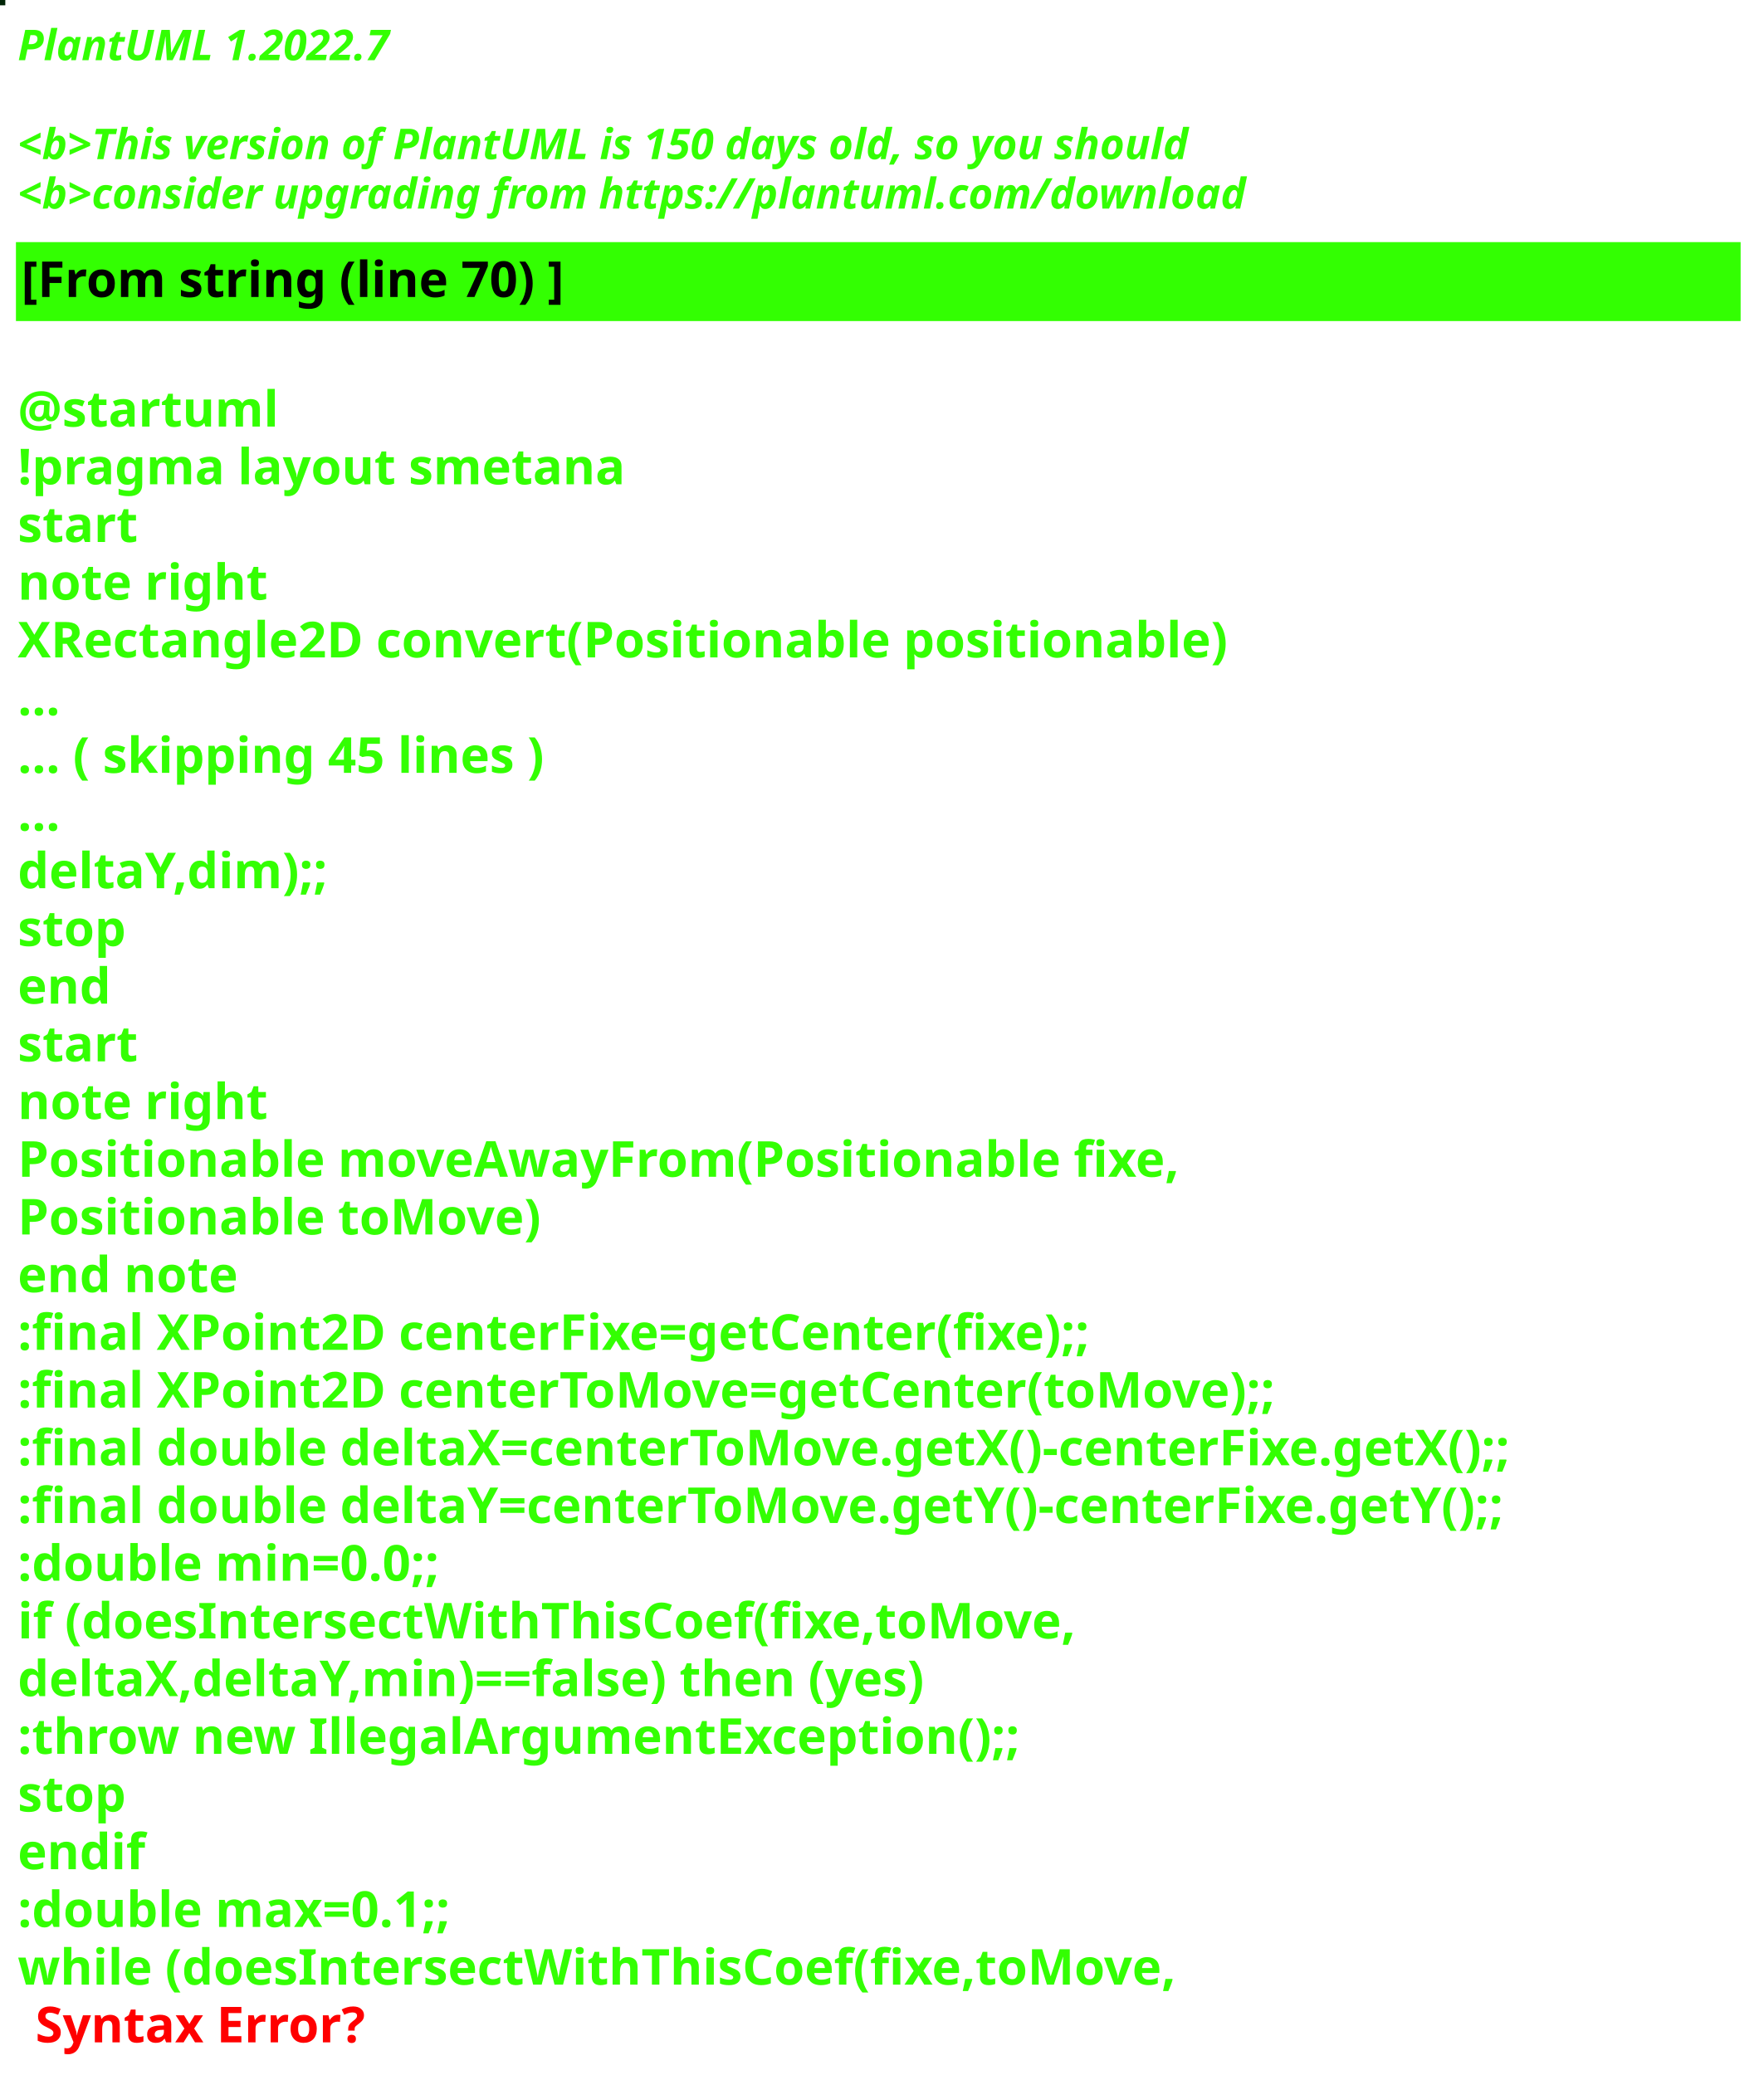
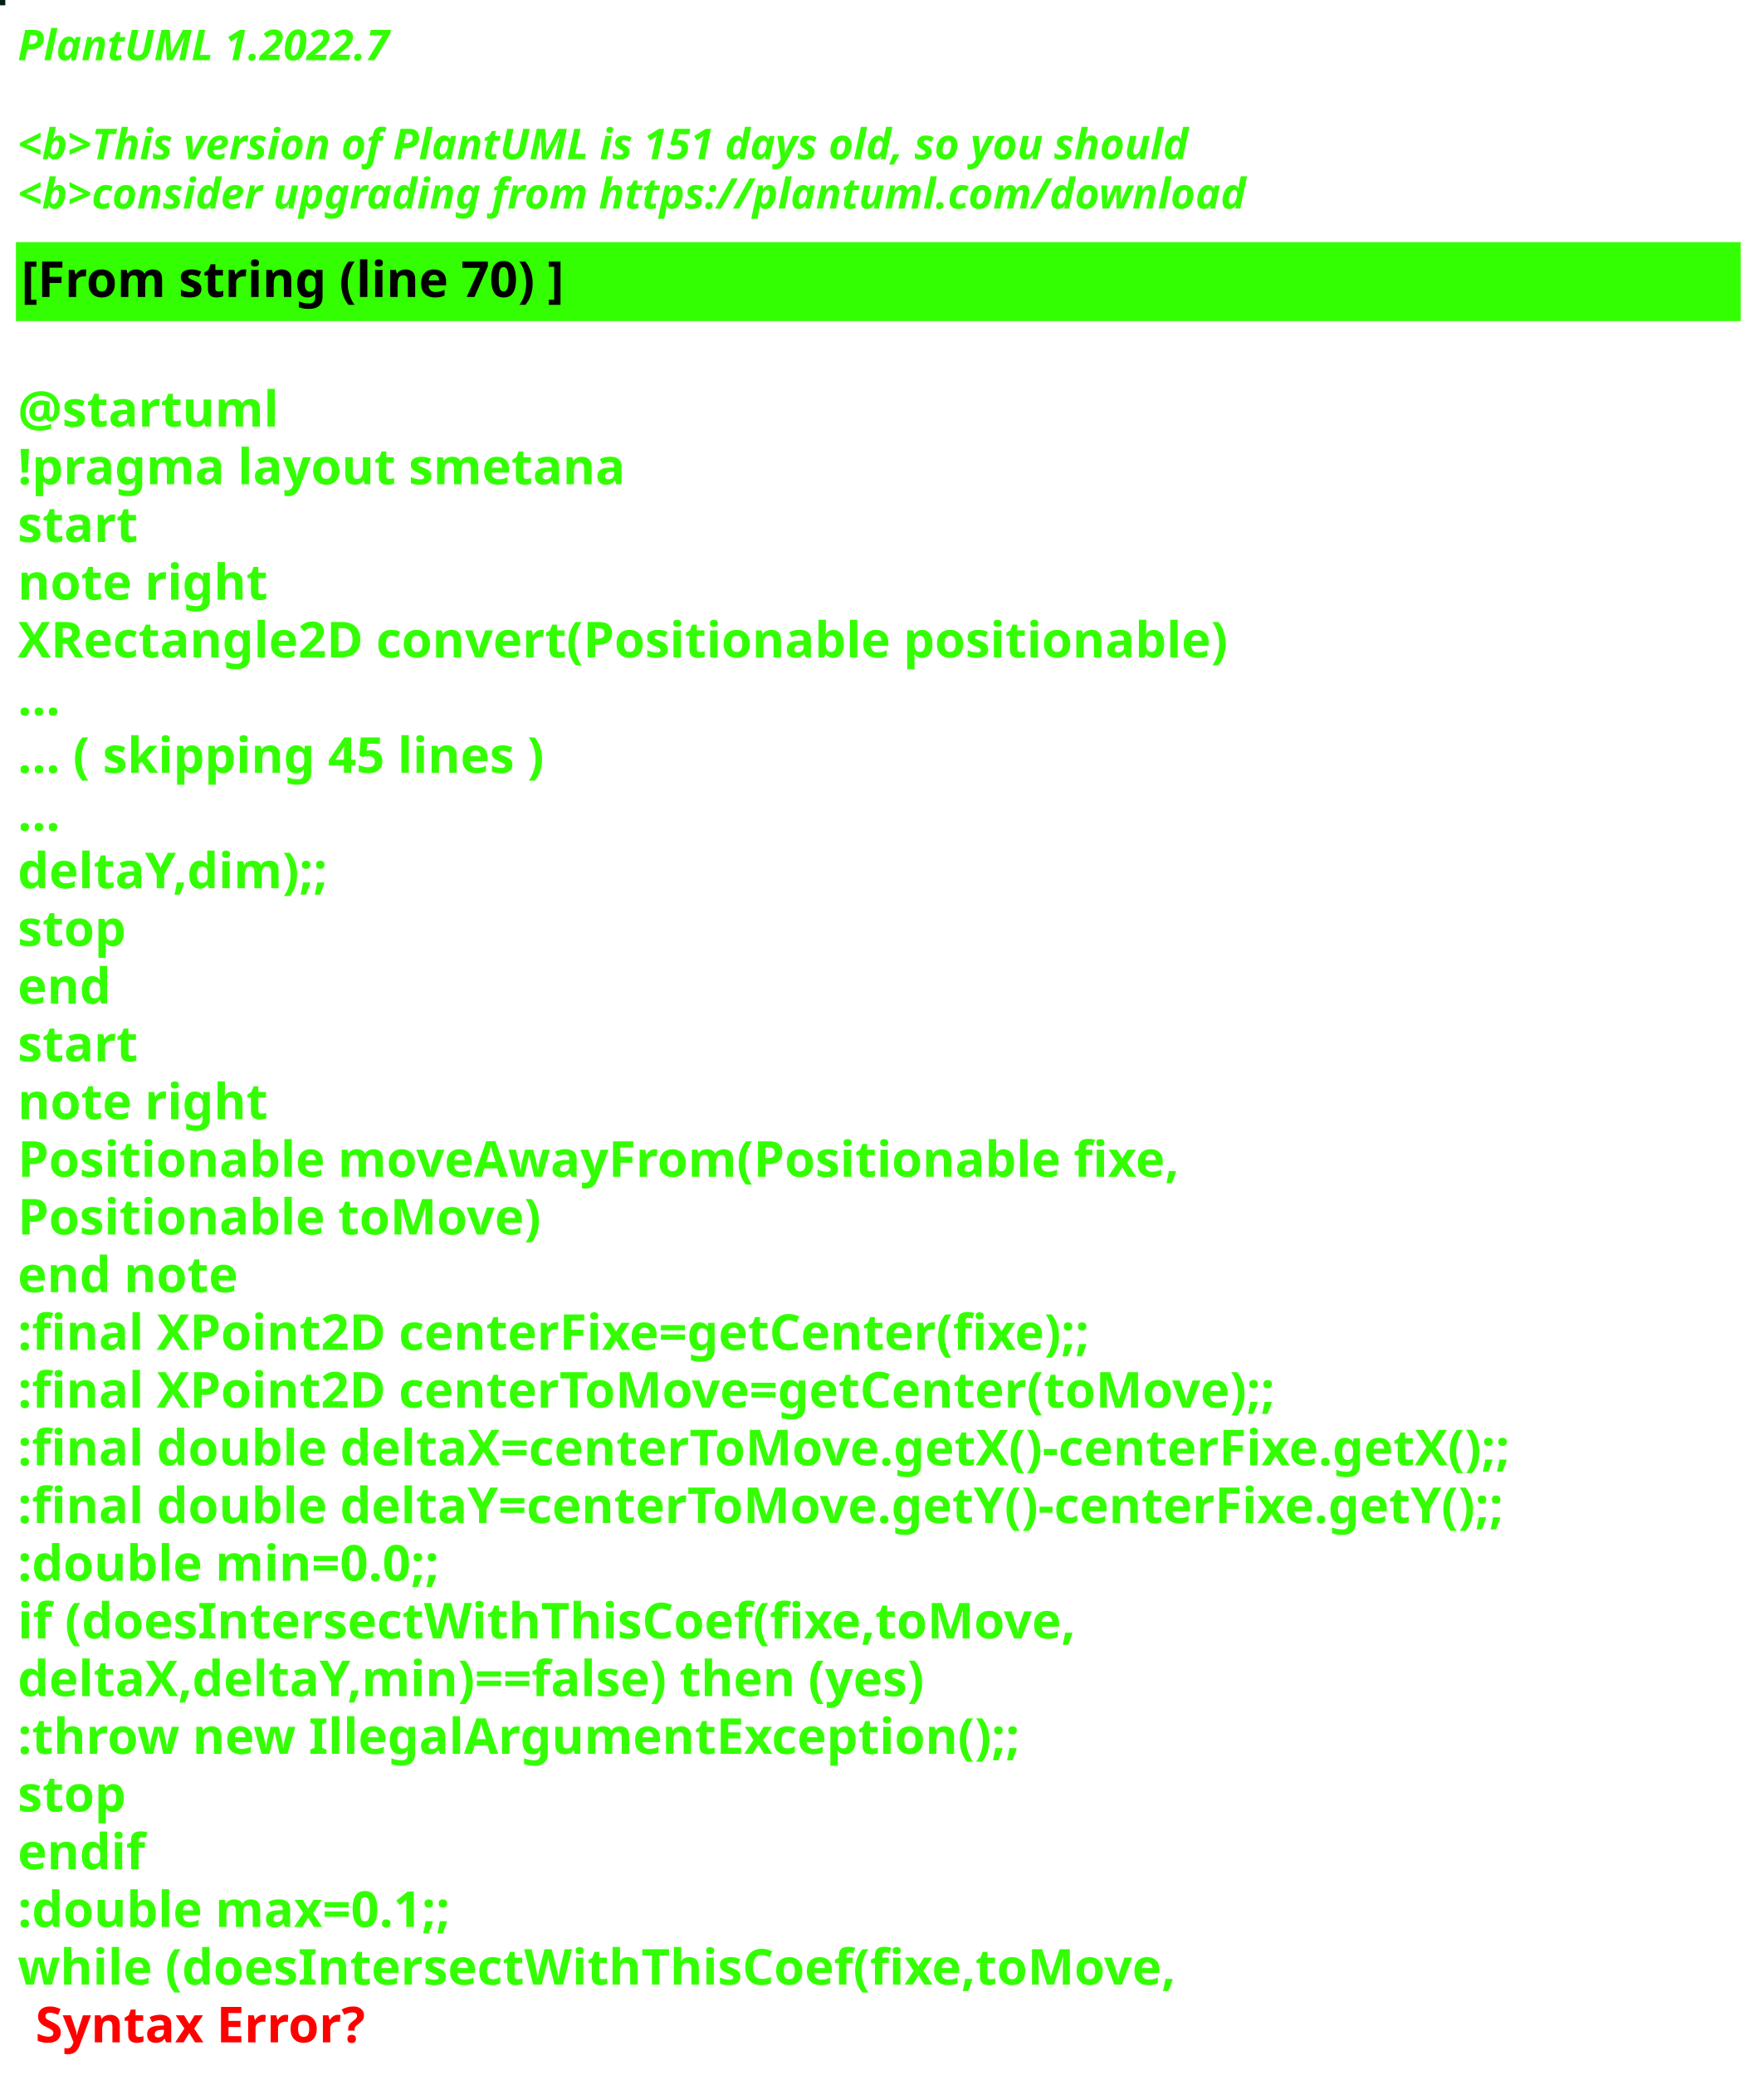
<svg xmlns="http://www.w3.org/2000/svg" contentStyleType="text/css" height="586px" preserveAspectRatio="none" style="width:498px;height:586px;background:#000000;" version="1.1" viewBox="0 0 498 586" width="498px" zoomAndPan="magnify">
  <defs />
  <g>
-     <rect fill="#002507" height="1" style="stroke:#002507;stroke-width:1.0;" width="1" x="0" y="0" />
+     <rect fill="#051D17" height="1" style="stroke:#051D17;stroke-width:1.0;" width="1" x="0" y="0" />
    <text fill="#33FF02" font-family="sans-serif" font-size="12" font-style="italic" font-weight="bold" lengthAdjust="spacing" textLength="127" x="5" y="17">PlantUML 1.2022.7</text>
    <text fill="#33FF02" font-family="sans-serif" font-size="12" font-style="italic" font-weight="bold" lengthAdjust="spacing" textLength="4" x="5" y="30.969"> </text>
-     <text fill="#33FF02" font-family="sans-serif" font-size="12" font-style="italic" font-weight="bold" lengthAdjust="spacing" textLength="399" x="5" y="44.938">&lt;b&gt;This version of PlantUML is 150 days old, so you should</text>
+     <text fill="#33FF02" font-family="sans-serif" font-size="12" font-style="italic" font-weight="bold" lengthAdjust="spacing" textLength="399" x="5" y="44.938">&lt;b&gt;This version of PlantUML is 151 days old, so you should</text>
    <text fill="#33FF02" font-family="sans-serif" font-size="12" font-style="italic" font-weight="bold" lengthAdjust="spacing" textLength="408" x="5" y="58.906">&lt;b&gt;consider upgrading from https://plantuml.com/download</text>
    <rect fill="#33FF02" height="21.297" style="stroke:#33FF02;stroke-width:1.0;" width="486" x="5" y="68.875" />
    <text fill="#000000" font-family="sans-serif" font-size="14" font-weight="bold" lengthAdjust="spacing" textLength="178" x="6" y="83.875">[From string (line 70) ]</text>
    <text fill="#33FF02" font-family="sans-serif" font-size="14" font-weight="bold" lengthAdjust="spacing" textLength="5" x="5" y="104.172"> </text>
    <text fill="#33FF02" font-family="sans-serif" font-size="14" font-weight="bold" lengthAdjust="spacing" textLength="79" x="5" y="120.469">@startuml</text>
    <text fill="#33FF02" font-family="sans-serif" font-size="14" font-weight="bold" lengthAdjust="spacing" textLength="190" x="5" y="136.766">!pragma layout smetana</text>
    <text fill="#33FF02" font-family="sans-serif" font-size="14" font-weight="bold" lengthAdjust="spacing" textLength="37" x="5" y="153.062">start</text>
    <text fill="#33FF02" font-family="sans-serif" font-size="14" font-weight="bold" lengthAdjust="spacing" textLength="78" x="5" y="169.359">note right</text>
    <text fill="#33FF02" font-family="sans-serif" font-size="14" font-weight="bold" lengthAdjust="spacing" textLength="384" x="5" y="185.656">XRectangle2D convert(Positionable positionable)</text>
    <text fill="#33FF02" font-family="sans-serif" font-size="14" font-weight="bold" lengthAdjust="spacing" textLength="15" x="5" y="201.953">...</text>
    <text fill="#33FF02" font-family="sans-serif" font-size="14" font-weight="bold" lengthAdjust="spacing" textLength="175" x="5" y="218.25">... ( skipping 45 lines )</text>
    <text fill="#33FF02" font-family="sans-serif" font-size="14" font-weight="bold" lengthAdjust="spacing" textLength="15" x="5" y="234.547">...</text>
    <text fill="#33FF02" font-family="sans-serif" font-size="14" font-weight="bold" lengthAdjust="spacing" textLength="100" x="5" y="250.844">deltaY,dim);;</text>
    <text fill="#33FF02" font-family="sans-serif" font-size="14" font-weight="bold" lengthAdjust="spacing" textLength="35" x="5" y="267.141">stop</text>
    <text fill="#33FF02" font-family="sans-serif" font-size="14" font-weight="bold" lengthAdjust="spacing" textLength="30" x="5" y="283.438">end</text>
    <text fill="#33FF02" font-family="sans-serif" font-size="14" font-weight="bold" lengthAdjust="spacing" textLength="37" x="5" y="299.734">start</text>
    <text fill="#33FF02" font-family="sans-serif" font-size="14" font-weight="bold" lengthAdjust="spacing" textLength="78" x="5" y="316.031">note right</text>
    <text fill="#33FF02" font-family="sans-serif" font-size="14" font-weight="bold" lengthAdjust="spacing" textLength="368" x="5" y="332.328">Positionable moveAwayFrom(Positionable fixe,</text>
    <text fill="#33FF02" font-family="sans-serif" font-size="14" font-weight="bold" lengthAdjust="spacing" textLength="165" x="5" y="348.625">Positionable toMove)</text>
    <text fill="#33FF02" font-family="sans-serif" font-size="14" font-weight="bold" lengthAdjust="spacing" textLength="71" x="5" y="364.922">end note</text>
    <text fill="#33FF02" font-family="sans-serif" font-size="14" font-weight="bold" lengthAdjust="spacing" textLength="349" x="5" y="381.219">:final XPoint2D centerFixe=getCenter(fixe);;</text>
    <text fill="#33FF02" font-family="sans-serif" font-size="14" font-weight="bold" lengthAdjust="spacing" textLength="408" x="5" y="397.516">:final XPoint2D centerToMove=getCenter(toMove);;</text>
    <text fill="#33FF02" font-family="sans-serif" font-size="14" font-weight="bold" lengthAdjust="spacing" textLength="486" x="5" y="413.812">:final double deltaX=centerToMove.getX()-centerFixe.getX();;</text>
    <text fill="#33FF02" font-family="sans-serif" font-size="14" font-weight="bold" lengthAdjust="spacing" textLength="486" x="5" y="430.109">:final double deltaY=centerToMove.getY()-centerFixe.getY();;</text>
    <text fill="#33FF02" font-family="sans-serif" font-size="14" font-weight="bold" lengthAdjust="spacing" textLength="142" x="5" y="446.406">:double min=0.0;;</text>
    <text fill="#33FF02" font-family="sans-serif" font-size="14" font-weight="bold" lengthAdjust="spacing" textLength="339" x="5" y="462.703">if (doesIntersectWithThisCoef(fixe,toMove,</text>
    <text fill="#33FF02" font-family="sans-serif" font-size="14" font-weight="bold" lengthAdjust="spacing" textLength="296" x="5" y="479">deltaX,deltaY,min)==false) then (yes)</text>
    <text fill="#33FF02" font-family="sans-serif" font-size="14" font-weight="bold" lengthAdjust="spacing" textLength="321" x="5" y="495.297">:throw new IllegalArgumentException();;</text>
    <text fill="#33FF02" font-family="sans-serif" font-size="14" font-weight="bold" lengthAdjust="spacing" textLength="35" x="5" y="511.594">stop</text>
    <text fill="#33FF02" font-family="sans-serif" font-size="14" font-weight="bold" lengthAdjust="spacing" textLength="40" x="5" y="527.891">endif</text>
    <text fill="#33FF02" font-family="sans-serif" font-size="14" font-weight="bold" lengthAdjust="spacing" textLength="146" x="5" y="544.188">:double max=0.1;;</text>
    <text fill="#33FF02" font-family="sans-serif" font-size="14" font-weight="bold" lengthAdjust="spacing" text-decoration="wavy underline" textLength="371" x="5" y="560.484">while (doesIntersectWithThisCoef(fixe,toMove,</text>
    <text fill="#FF0000" font-family="sans-serif" font-size="14" font-weight="bold" lengthAdjust="spacing" textLength="106" x="10" y="576.781">Syntax Error?</text>
  </g>
</svg>
